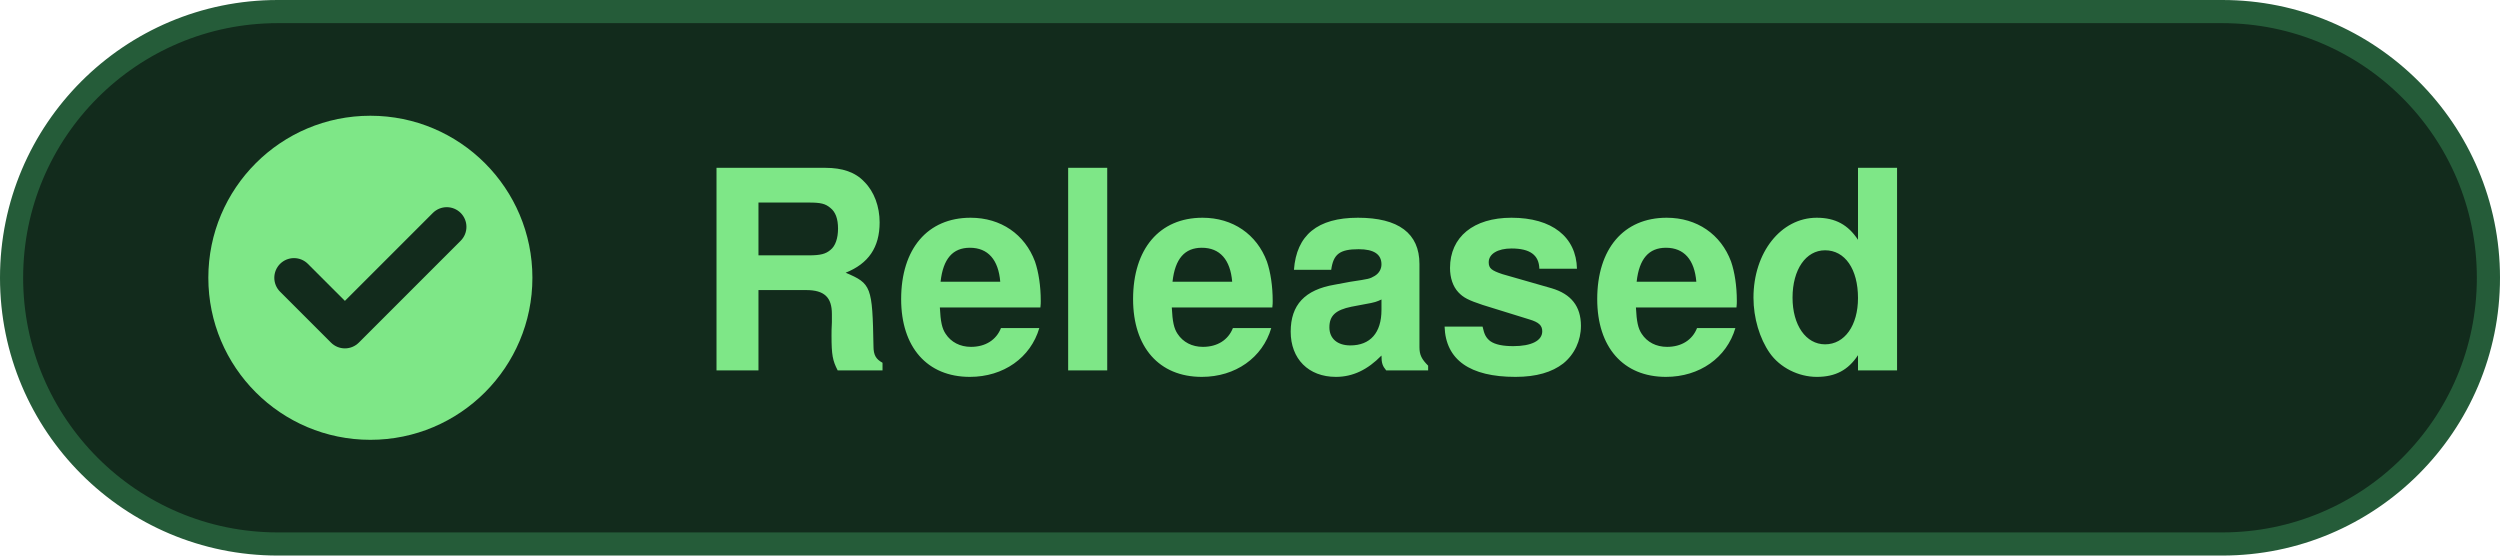
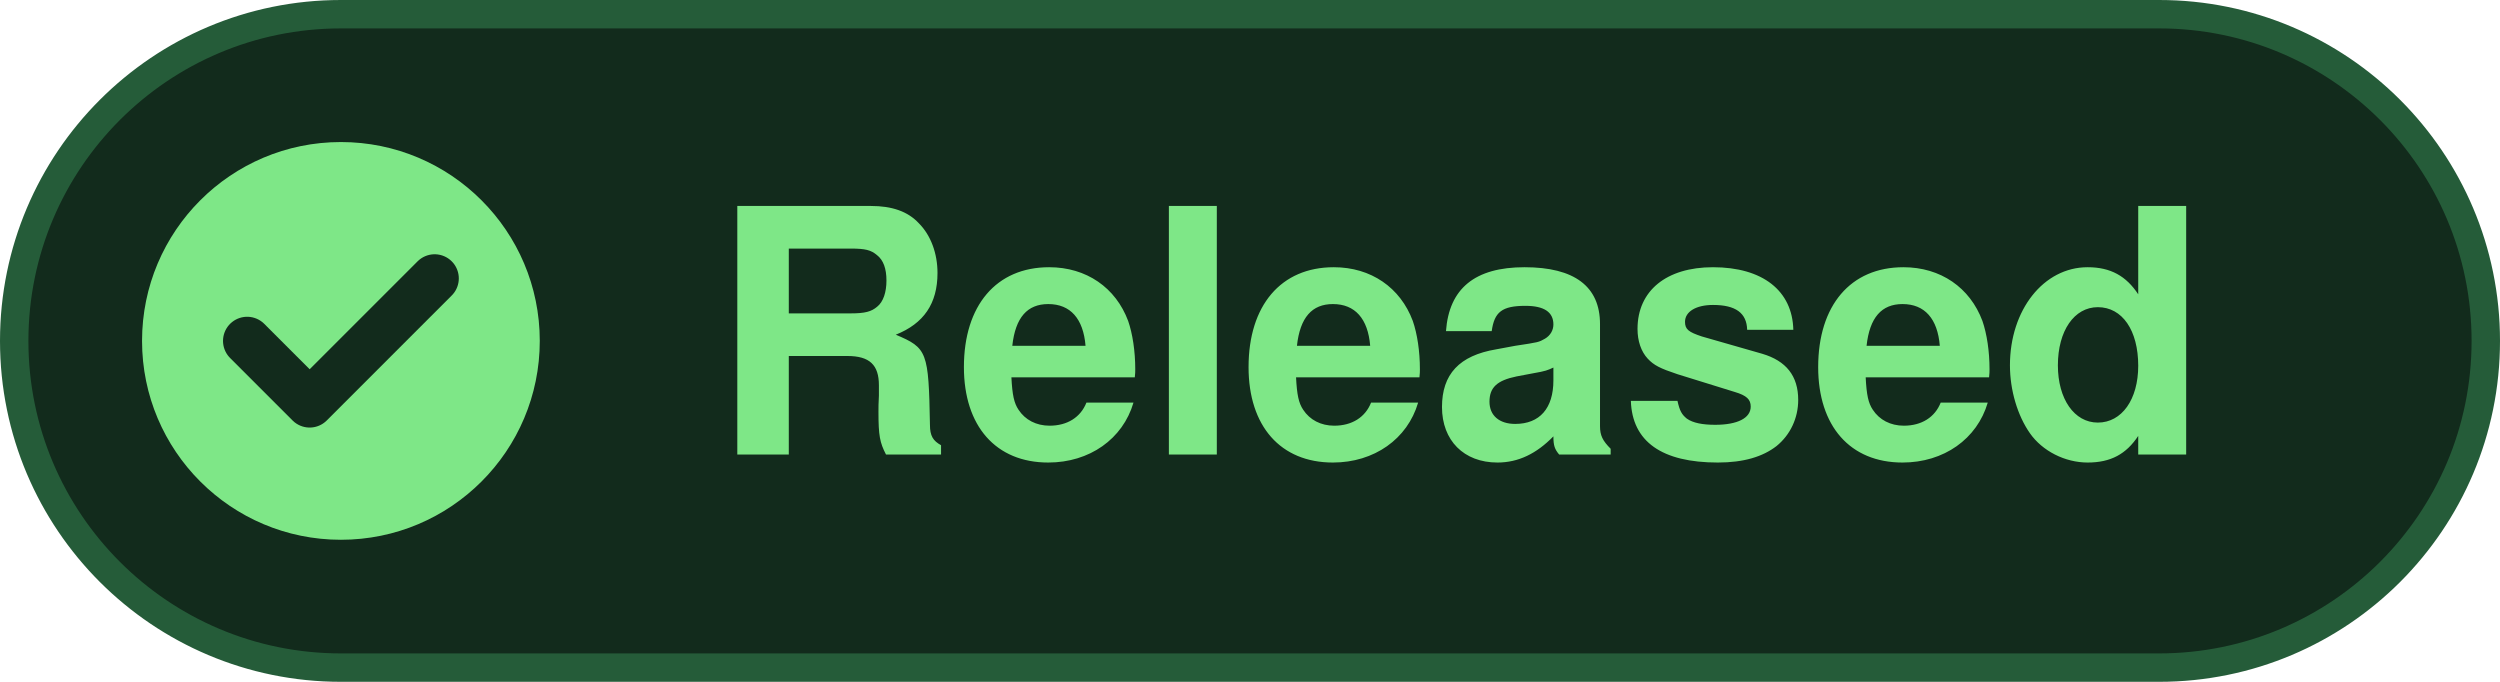
- <svg xmlns="http://www.w3.org/2000/svg" width="108" height="24" viewBox="0 0 108 24" role="img" aria-label="Released">
-   <rect x=".5" y=".5" width="107" height="23" rx="11.5" fill="#122b1c" stroke="#255c39" />
-   <circle cx="16" cy="12" r="7" fill="#7ee787" />
-   <path d="m12.7 12 2.2 2.2 4.4-4.4" fill="none" stroke="#122b1c" stroke-width="1.7" stroke-linecap="round" stroke-linejoin="round" />
-   <text x="30" y="16" fill="#7ee787" font-family="-apple-system,BlinkMacSystemFont,Segoe UI,Helvetica,Arial,sans-serif" font-size="12" font-weight="600">Released</text>
+ <svg xmlns="http://www.w3.org/2000/svg" width="88" height="24" viewBox="0 0 88 24" role="img" aria-label="Released">
+   <rect x=".5" y=".5" width="87" height="23" rx="11.5" fill="#122b1c" stroke="#255c39" />
+   <g transform="translate(-4 0)">
+     <circle cx="16" cy="12" r="7" fill="#7ee787" />
+     <path d="m12.7 12 2.2 2.2 4.4-4.4" fill="none" stroke="#122b1c" stroke-width="1.7" stroke-linecap="round" stroke-linejoin="round" />
+     <text x="29" y="16" fill="#7ee787" font-family="-apple-system,BlinkMacSystemFont,Segoe UI,Helvetica,Arial,sans-serif" font-size="12" font-weight="600" textLength="53" lengthAdjust="spacingAndGlyphs">Released</text>
+   </g>
</svg>
